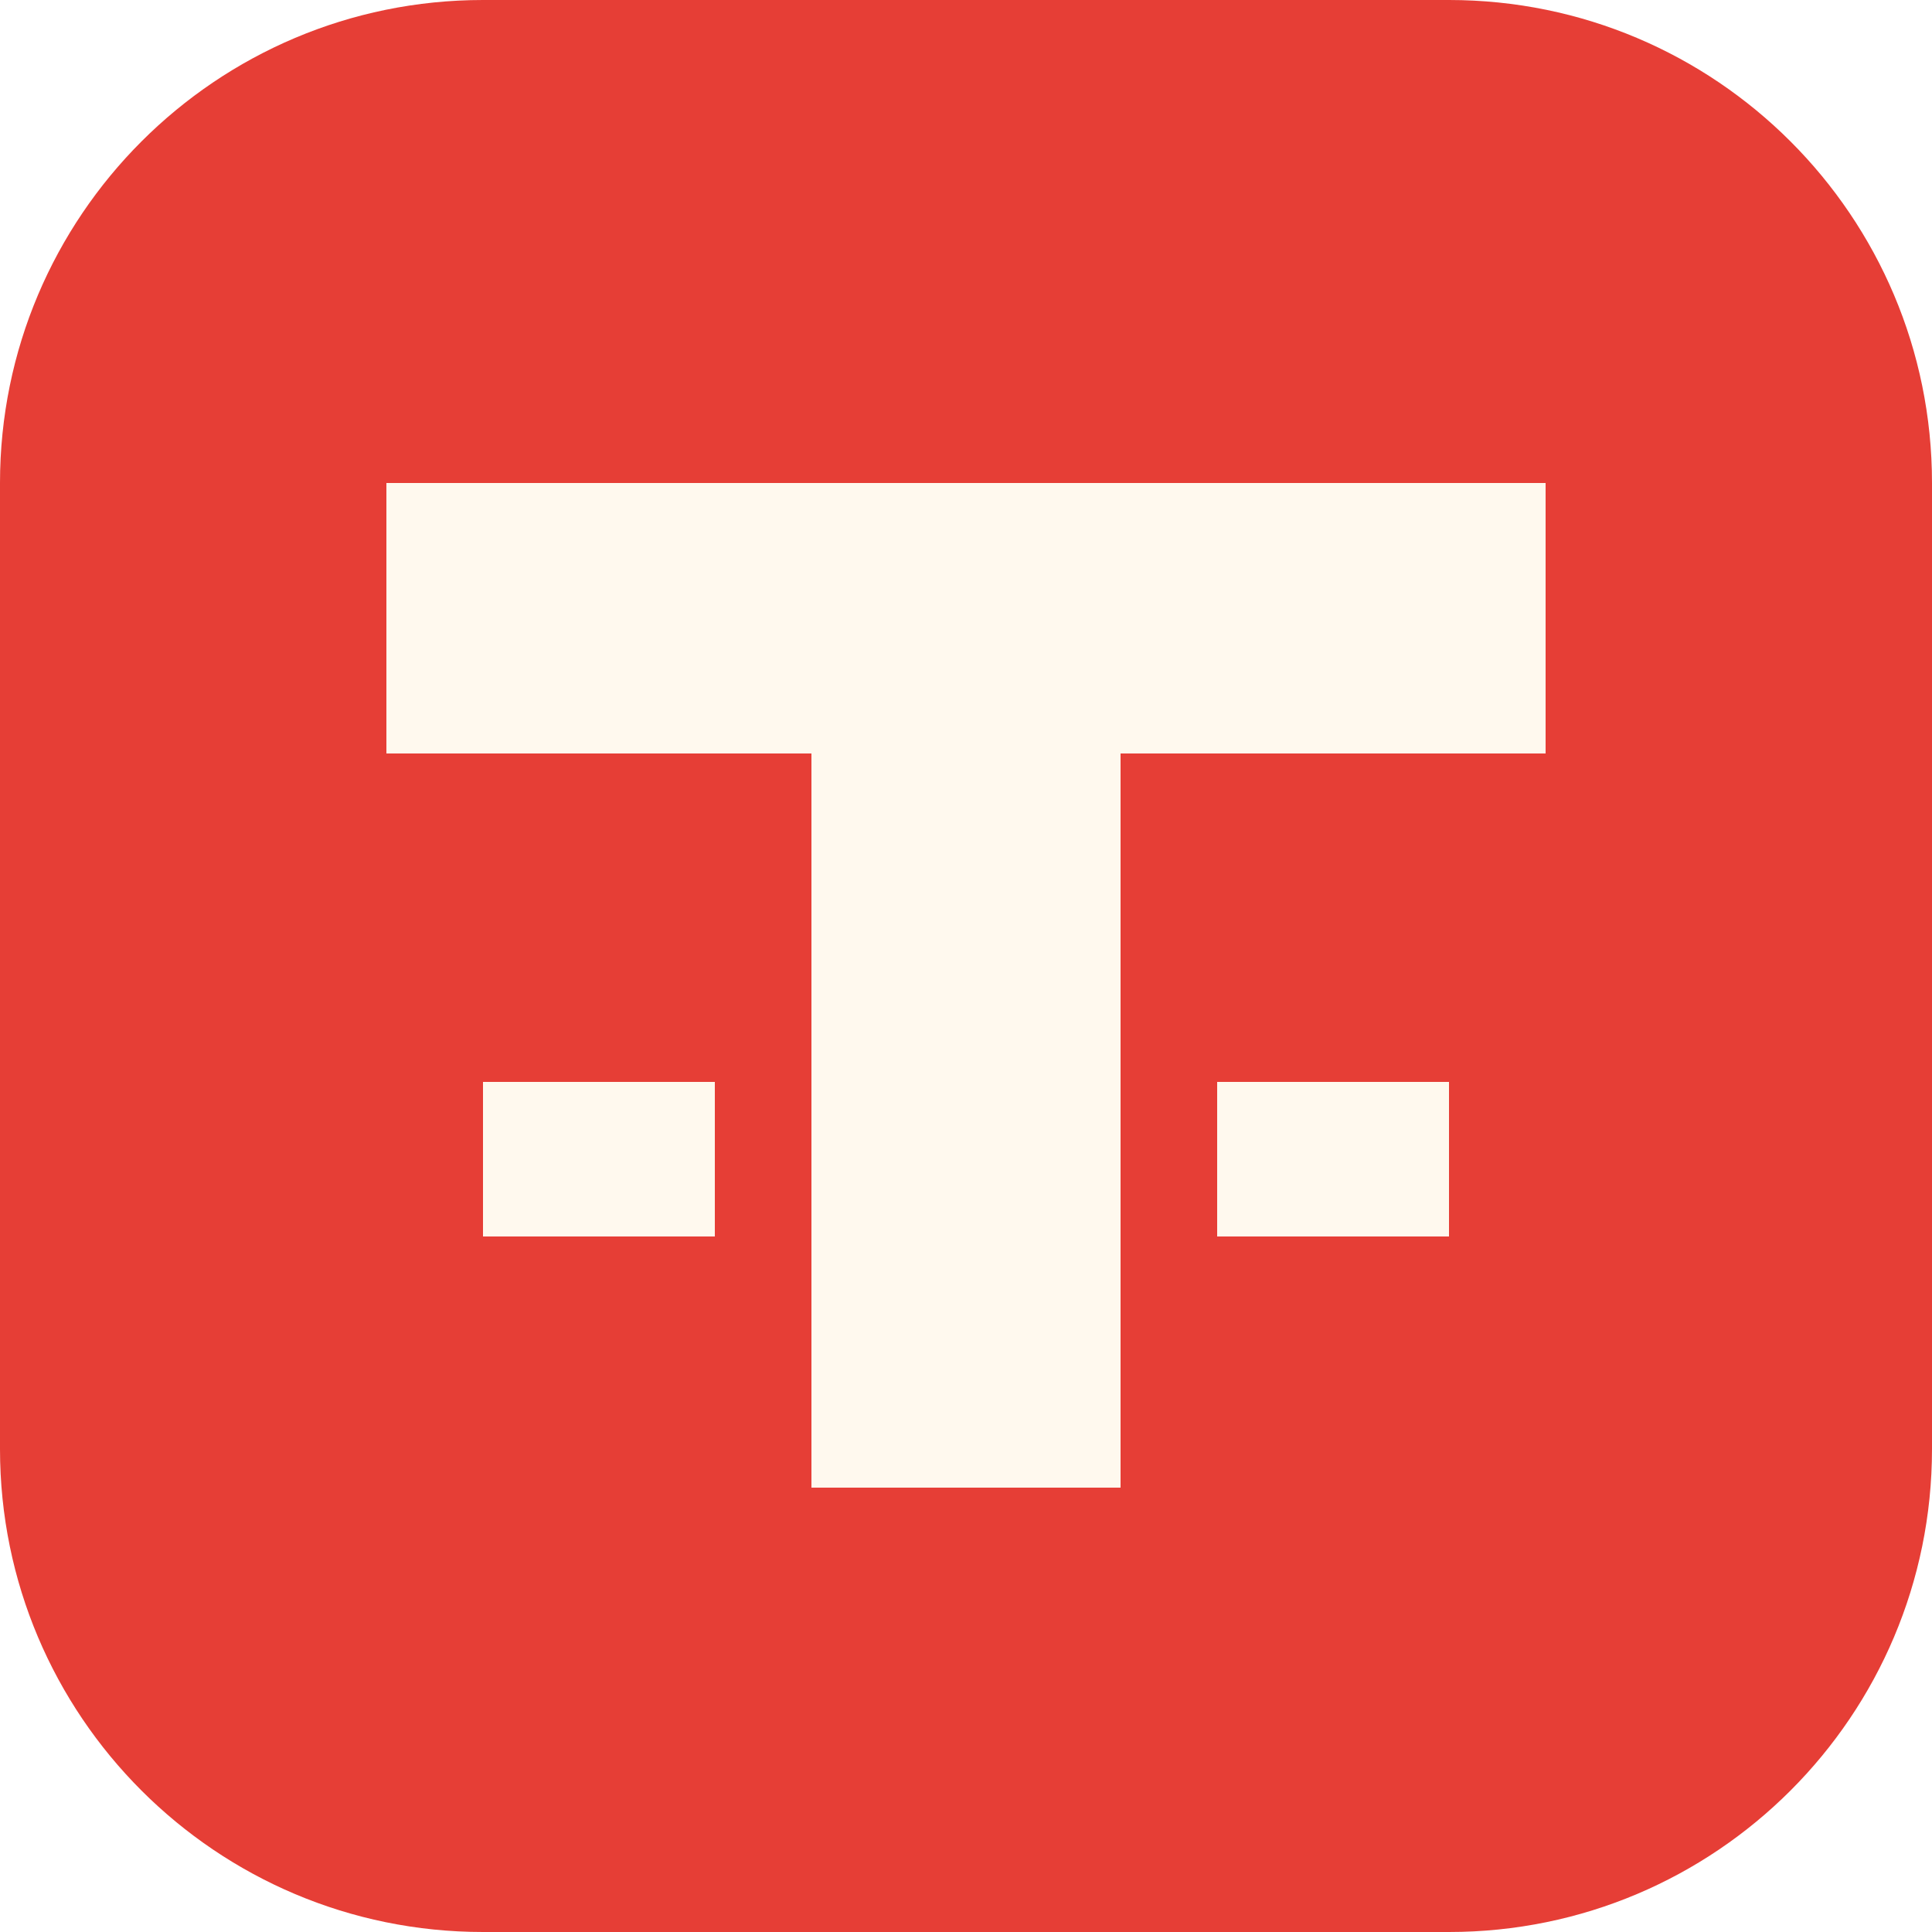
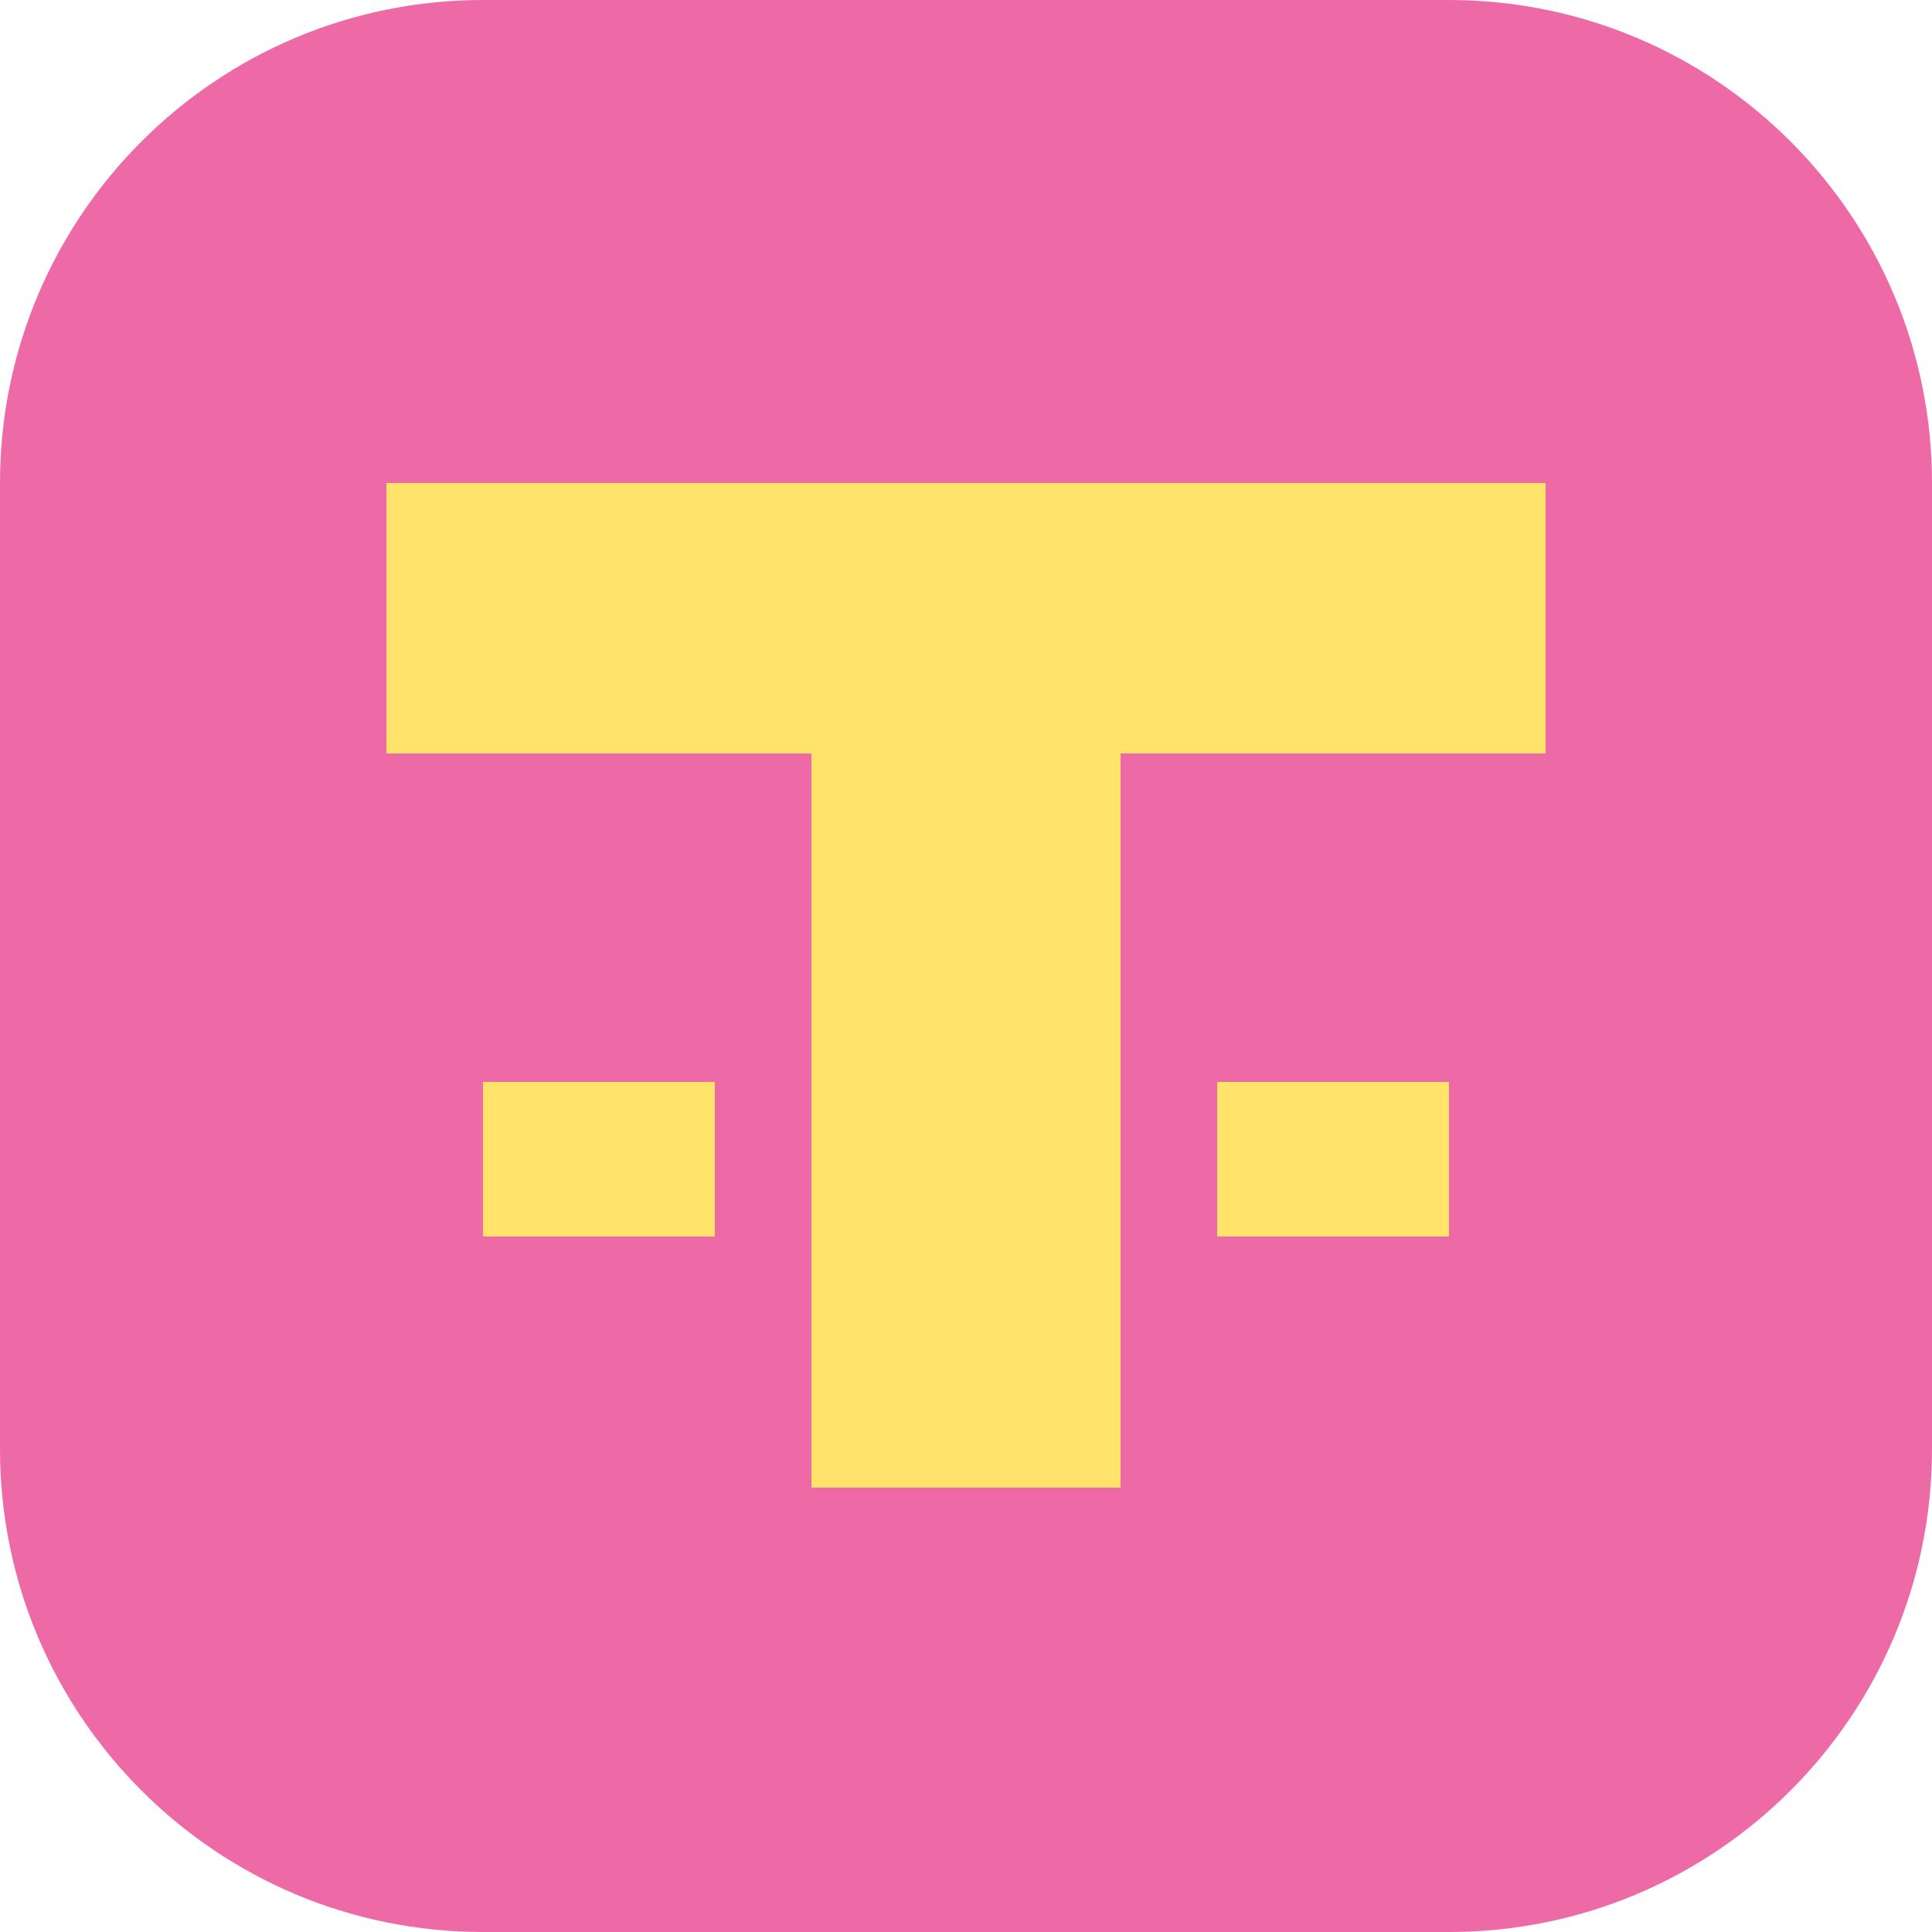
<svg xmlns="http://www.w3.org/2000/svg" viewBox="0 0 100 100">
-   <rect width="100" height="100" rx="25" fill="#e63e36" />
-   <path d="M20 25h60v14H58v38H42V39H20z" fill="#fff9ee" />
-   <path d="M25 56h12v8H25zm38 0h12v8H63z" fill="#fff9ee" />
+   <rect width="100" height="100" rx="25" fill="#ed6aa7" />
+   <path d="M20 25h60v14H58v38H42V39H20z" fill="#ffe36b" />
+   <path d="M25 56h12v8H25zm38 0h12v8H63z" fill="#ffe36b" />
</svg>
